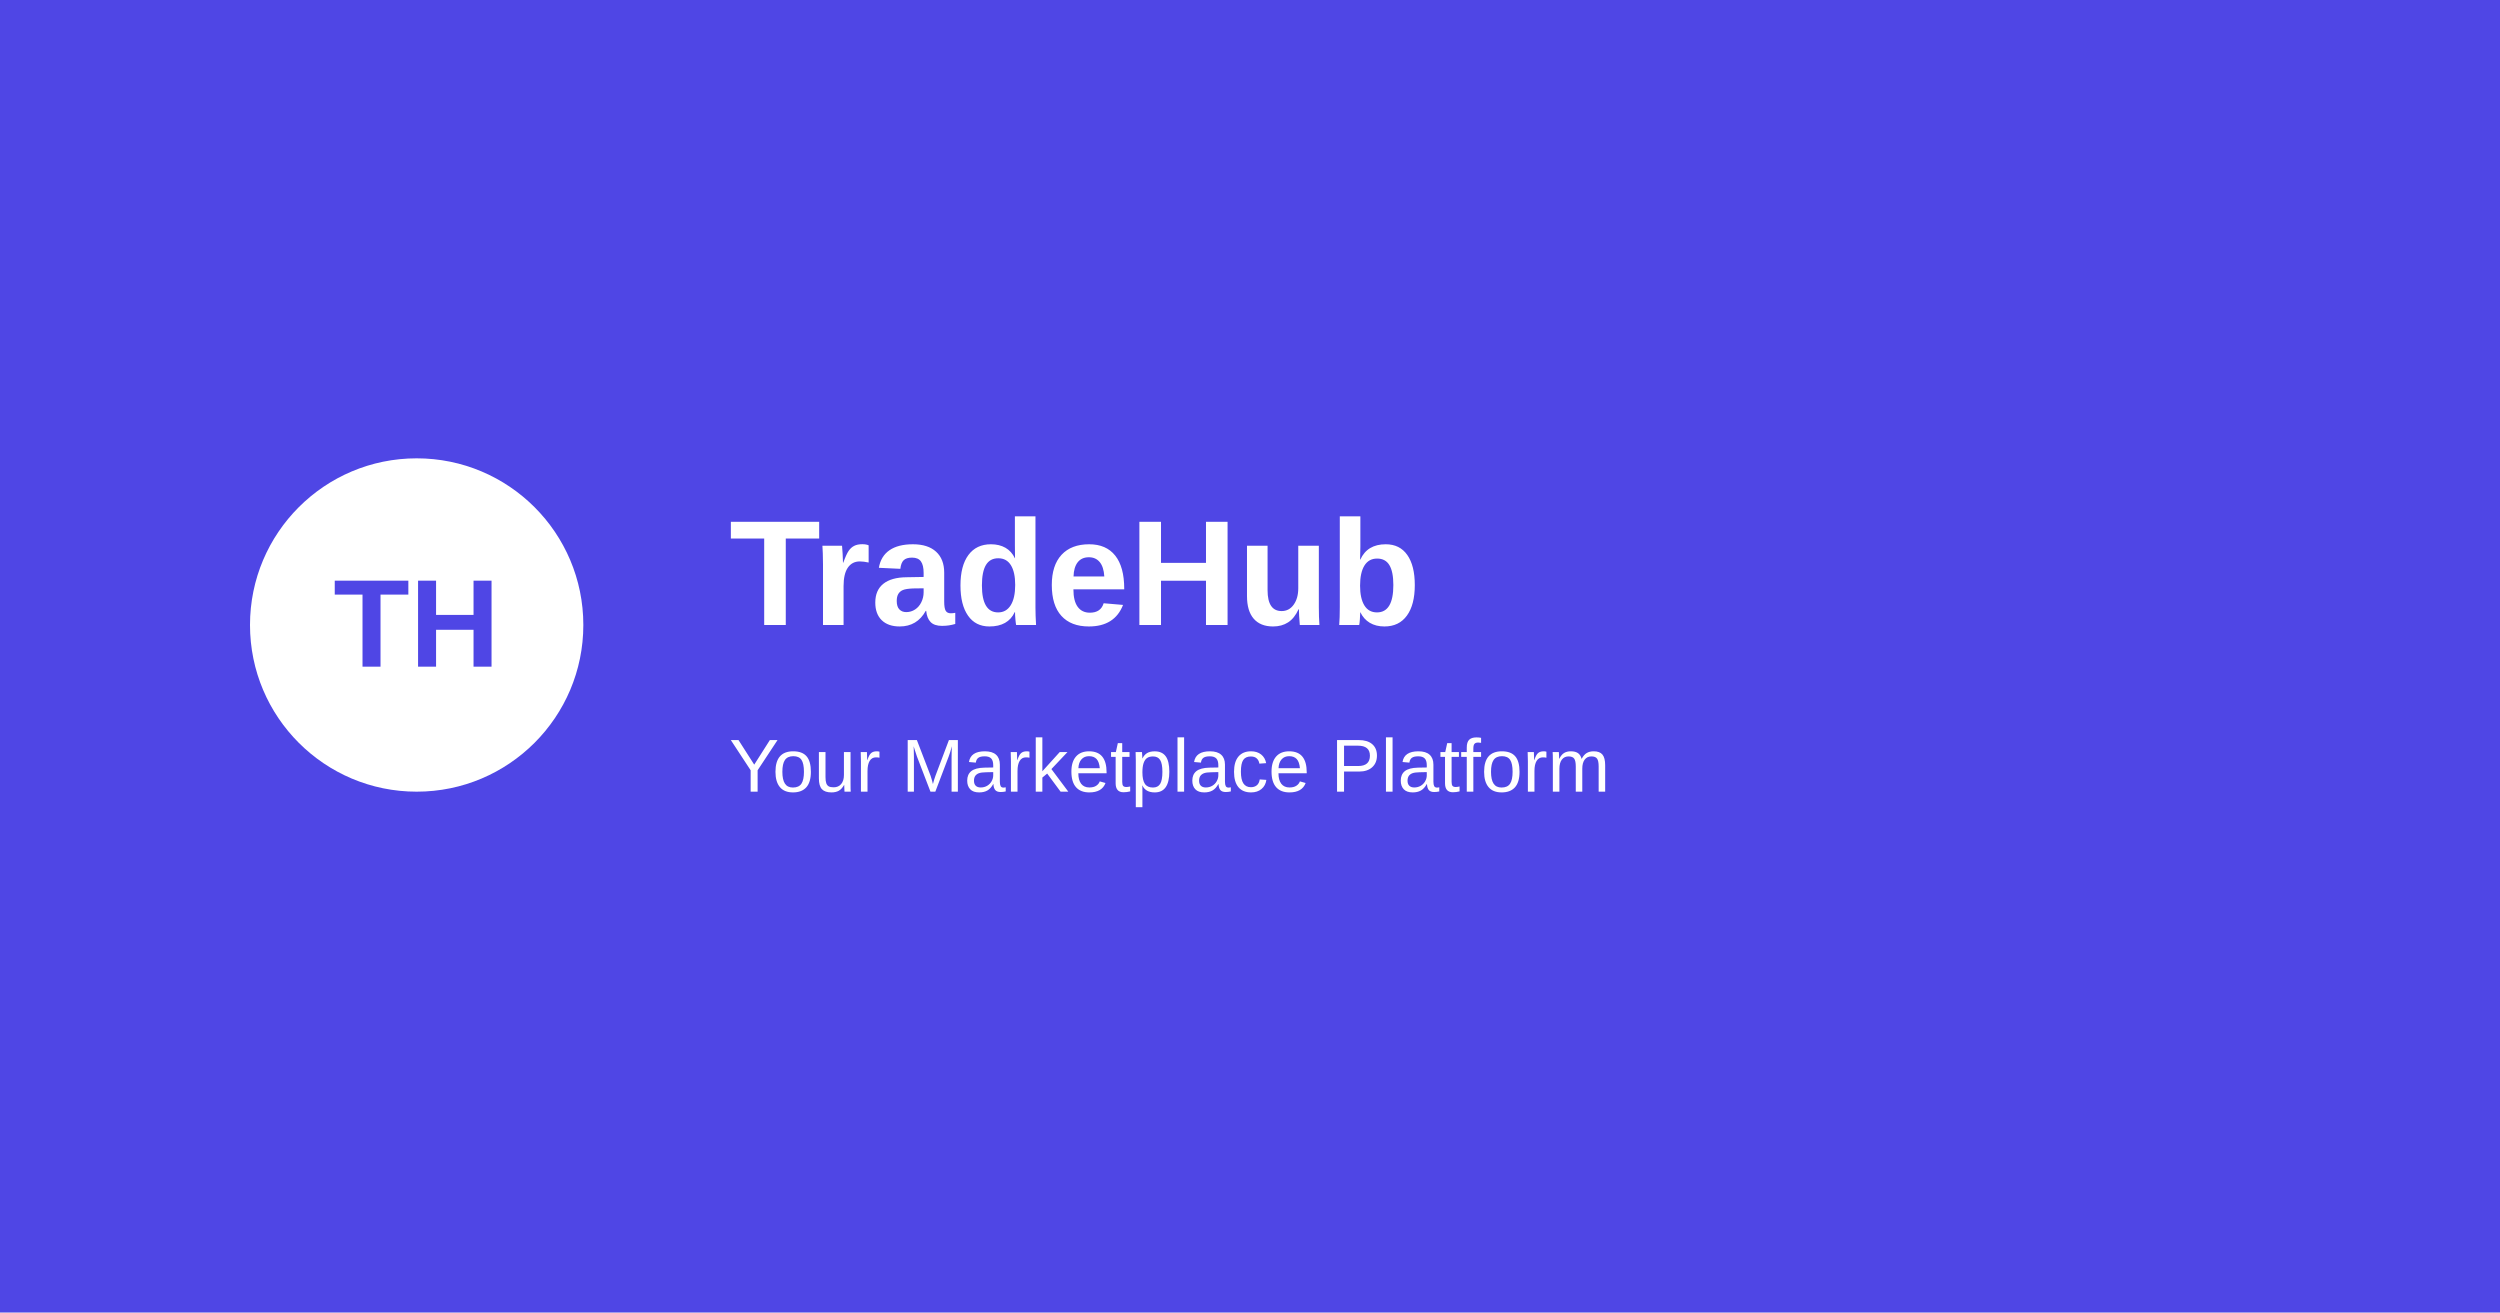
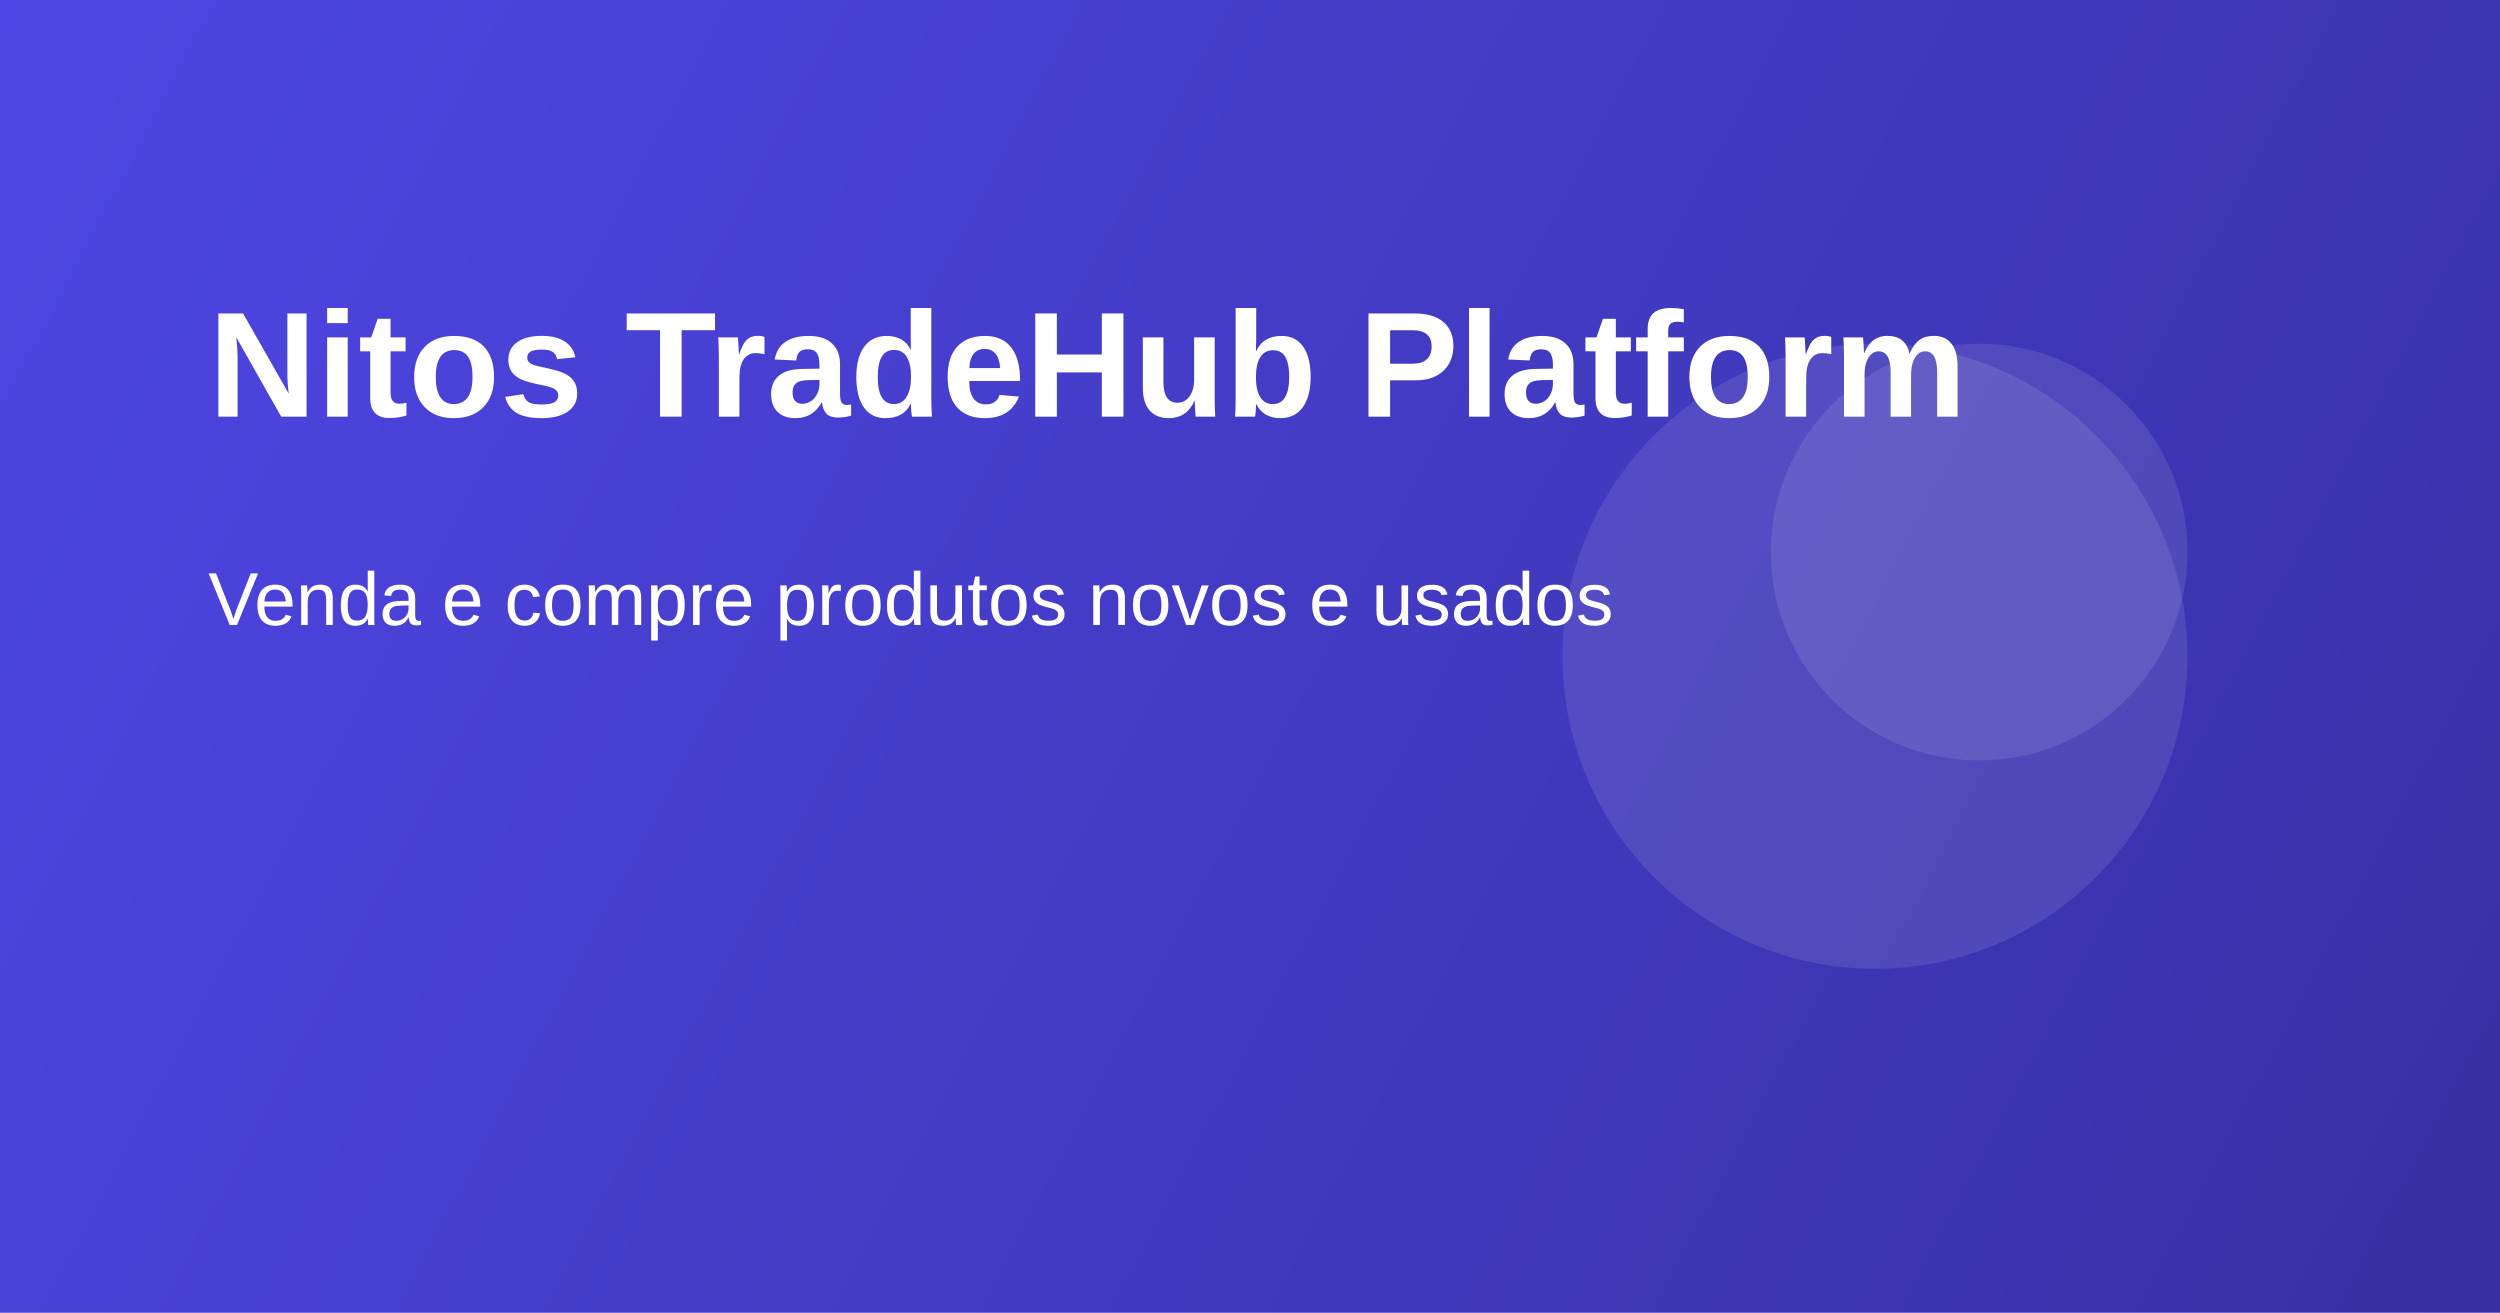
<svg xmlns="http://www.w3.org/2000/svg" width="1200" height="630" viewBox="0 0 1200 630" fill="none">
  <rect width="1200" height="630" fill="#4F46E5" />
+   <rect width="1200" height="630" fill="url(#gradient)" />
  <g transform="translate(100, 200)">
-     <circle cx="100" cy="100" r="80" fill="white" />
-     <text x="100" y="120" font-family="Arial" font-size="60" font-weight="bold" fill="#4F46E5" text-anchor="middle">TH</text>
-     <text x="250" y="100" font-family="Arial" font-size="72" font-weight="bold" fill="white">TradeHub</text>
-     <text x="250" y="180" font-family="Arial" font-size="36" fill="white">Your Marketplace Platform</text>
+     <text x="0" y="0" font-family="Arial, sans-serif" font-size="72" font-weight="bold" fill="white">
+       Nitos TradeHub Platform
+     </text>
+     <text x="0" y="100" font-family="Arial, sans-serif" font-size="36" fill="white">
+       Venda e compre produtos novos e usados
+     </text>
  </g>
+   <circle cx="900" cy="315" r="150" fill="white" fill-opacity="0.1" />
+   <circle cx="950" cy="265" r="100" fill="white" fill-opacity="0.1" />
+   <defs>
+     <linearGradient id="gradient" x1="0" y1="0" x2="1200" y2="630" gradientUnits="userSpaceOnUse">
+       <stop offset="0%" stop-color="#4F46E5" stop-opacity="1" />
+       <stop offset="100%" stop-color="#3730A3" stop-opacity="1" />
+     </linearGradient>
+   </defs>
</svg>
